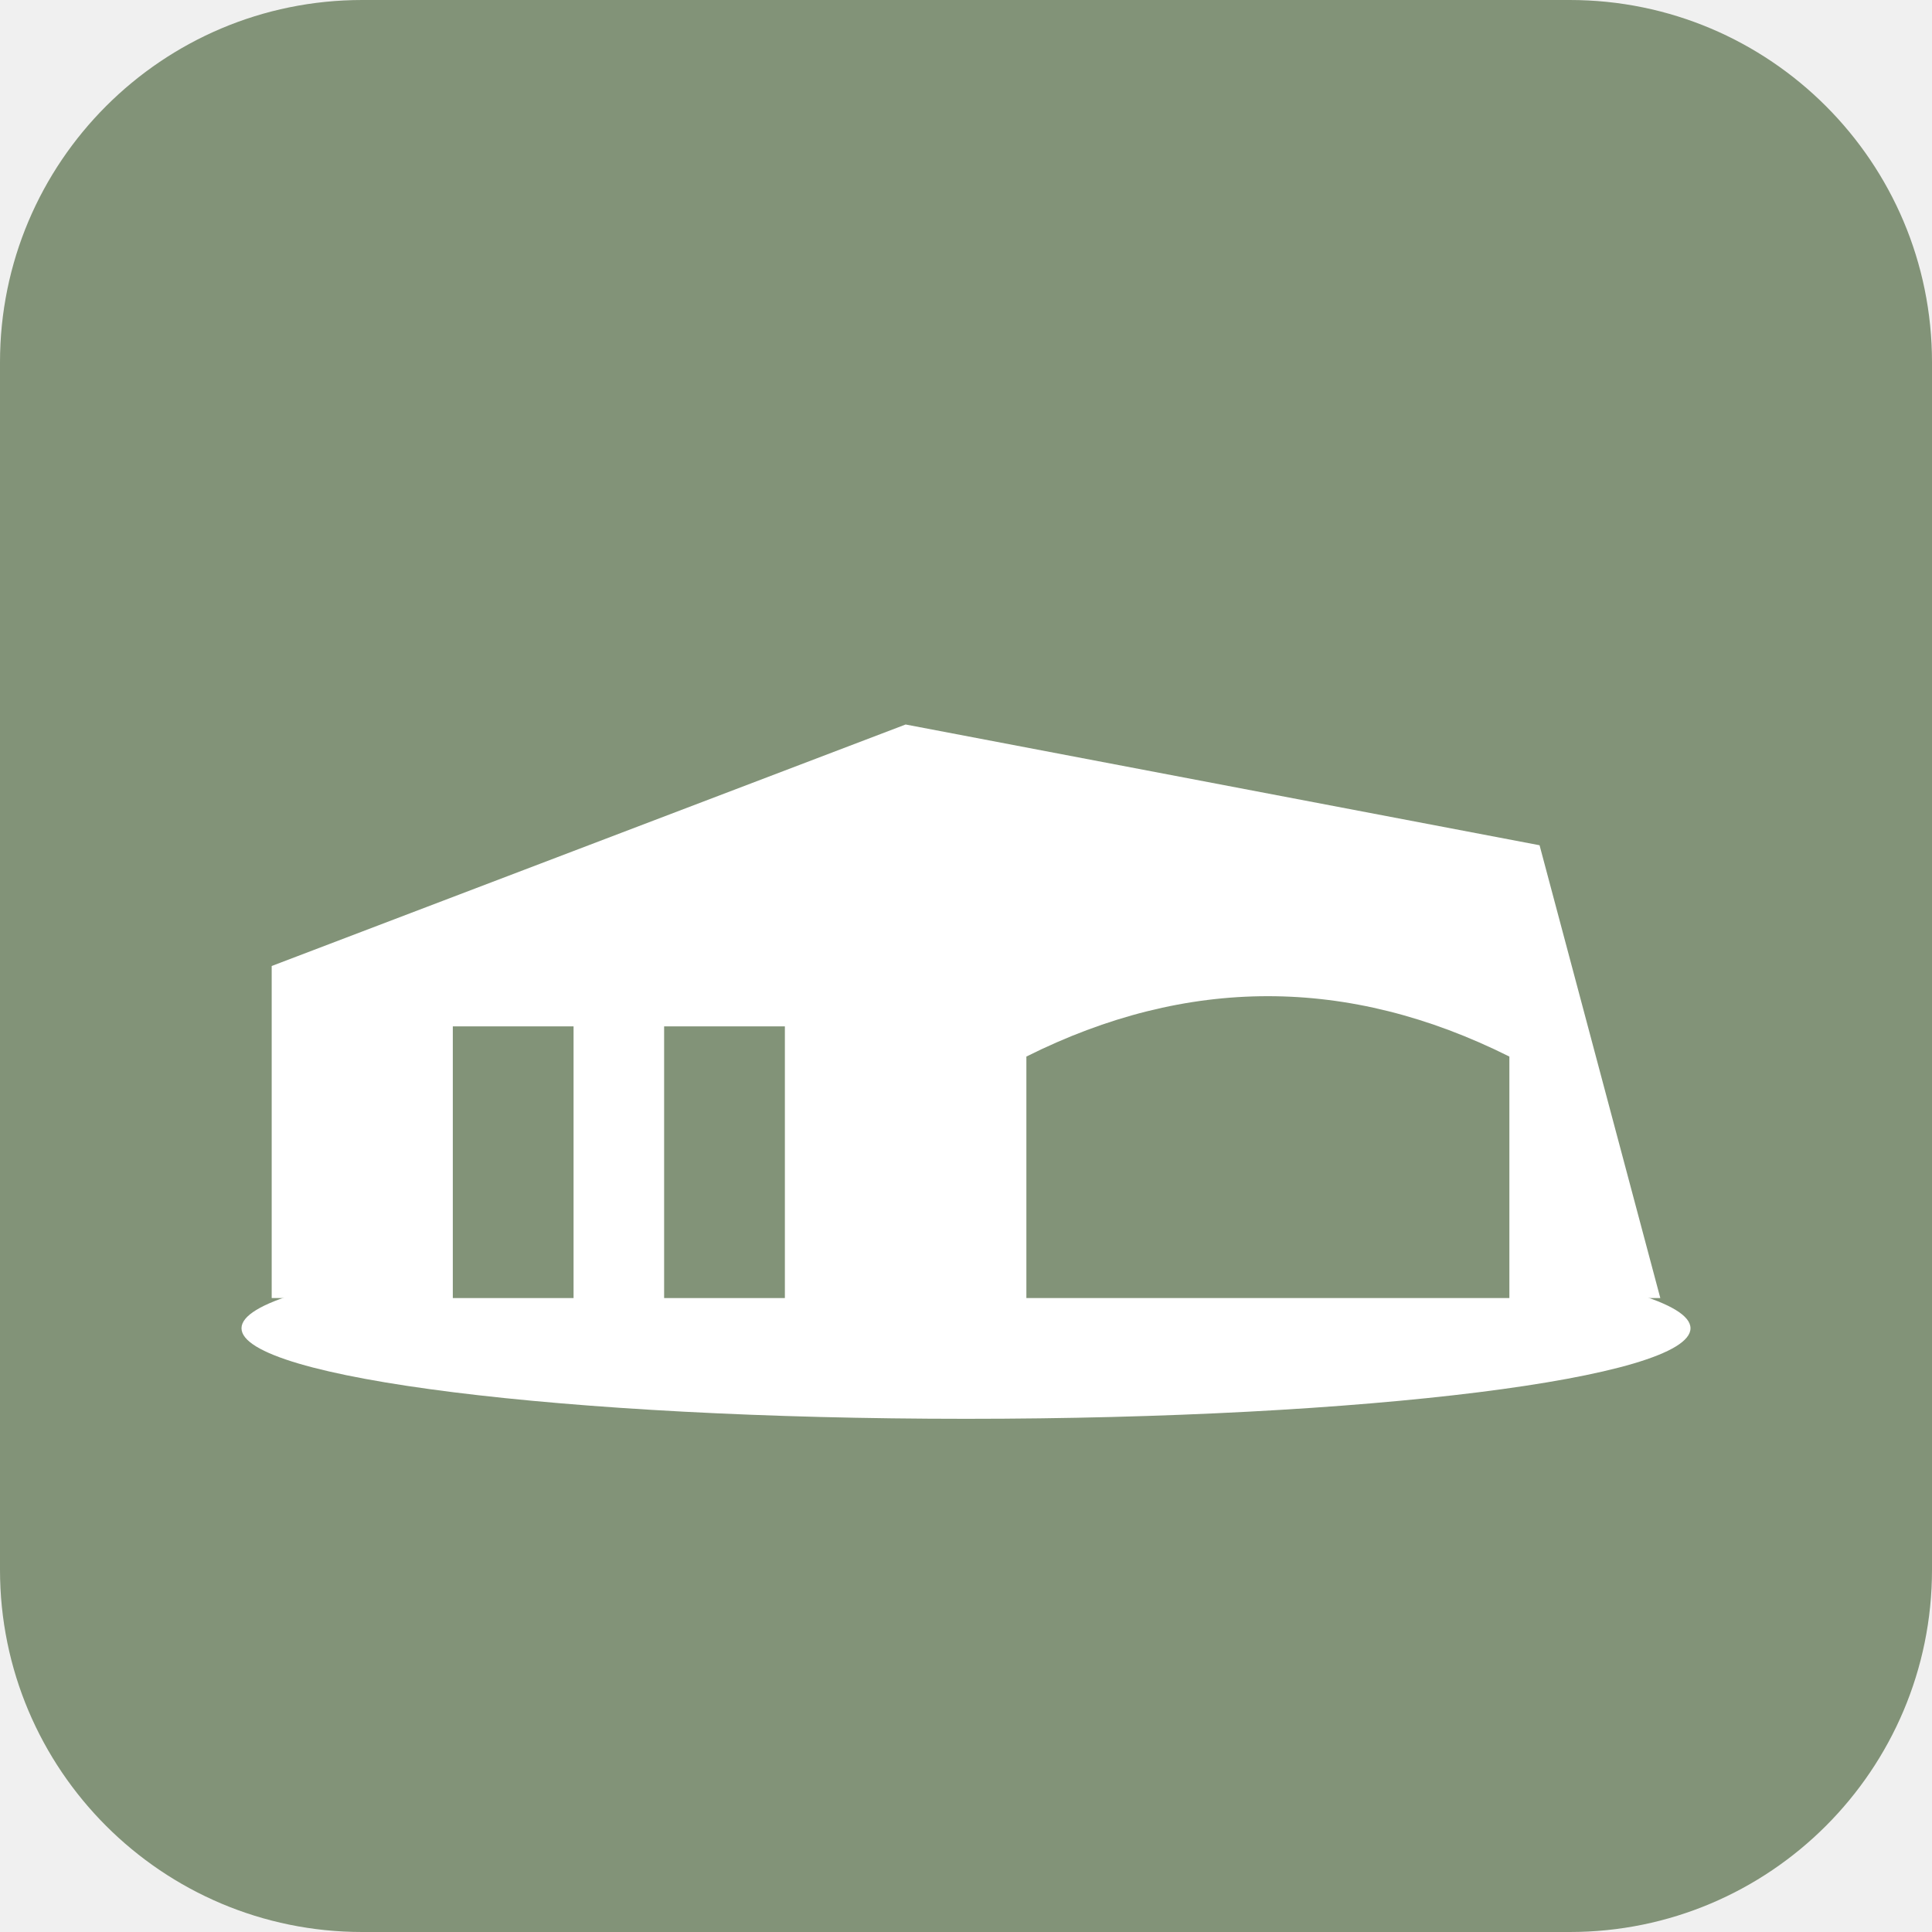
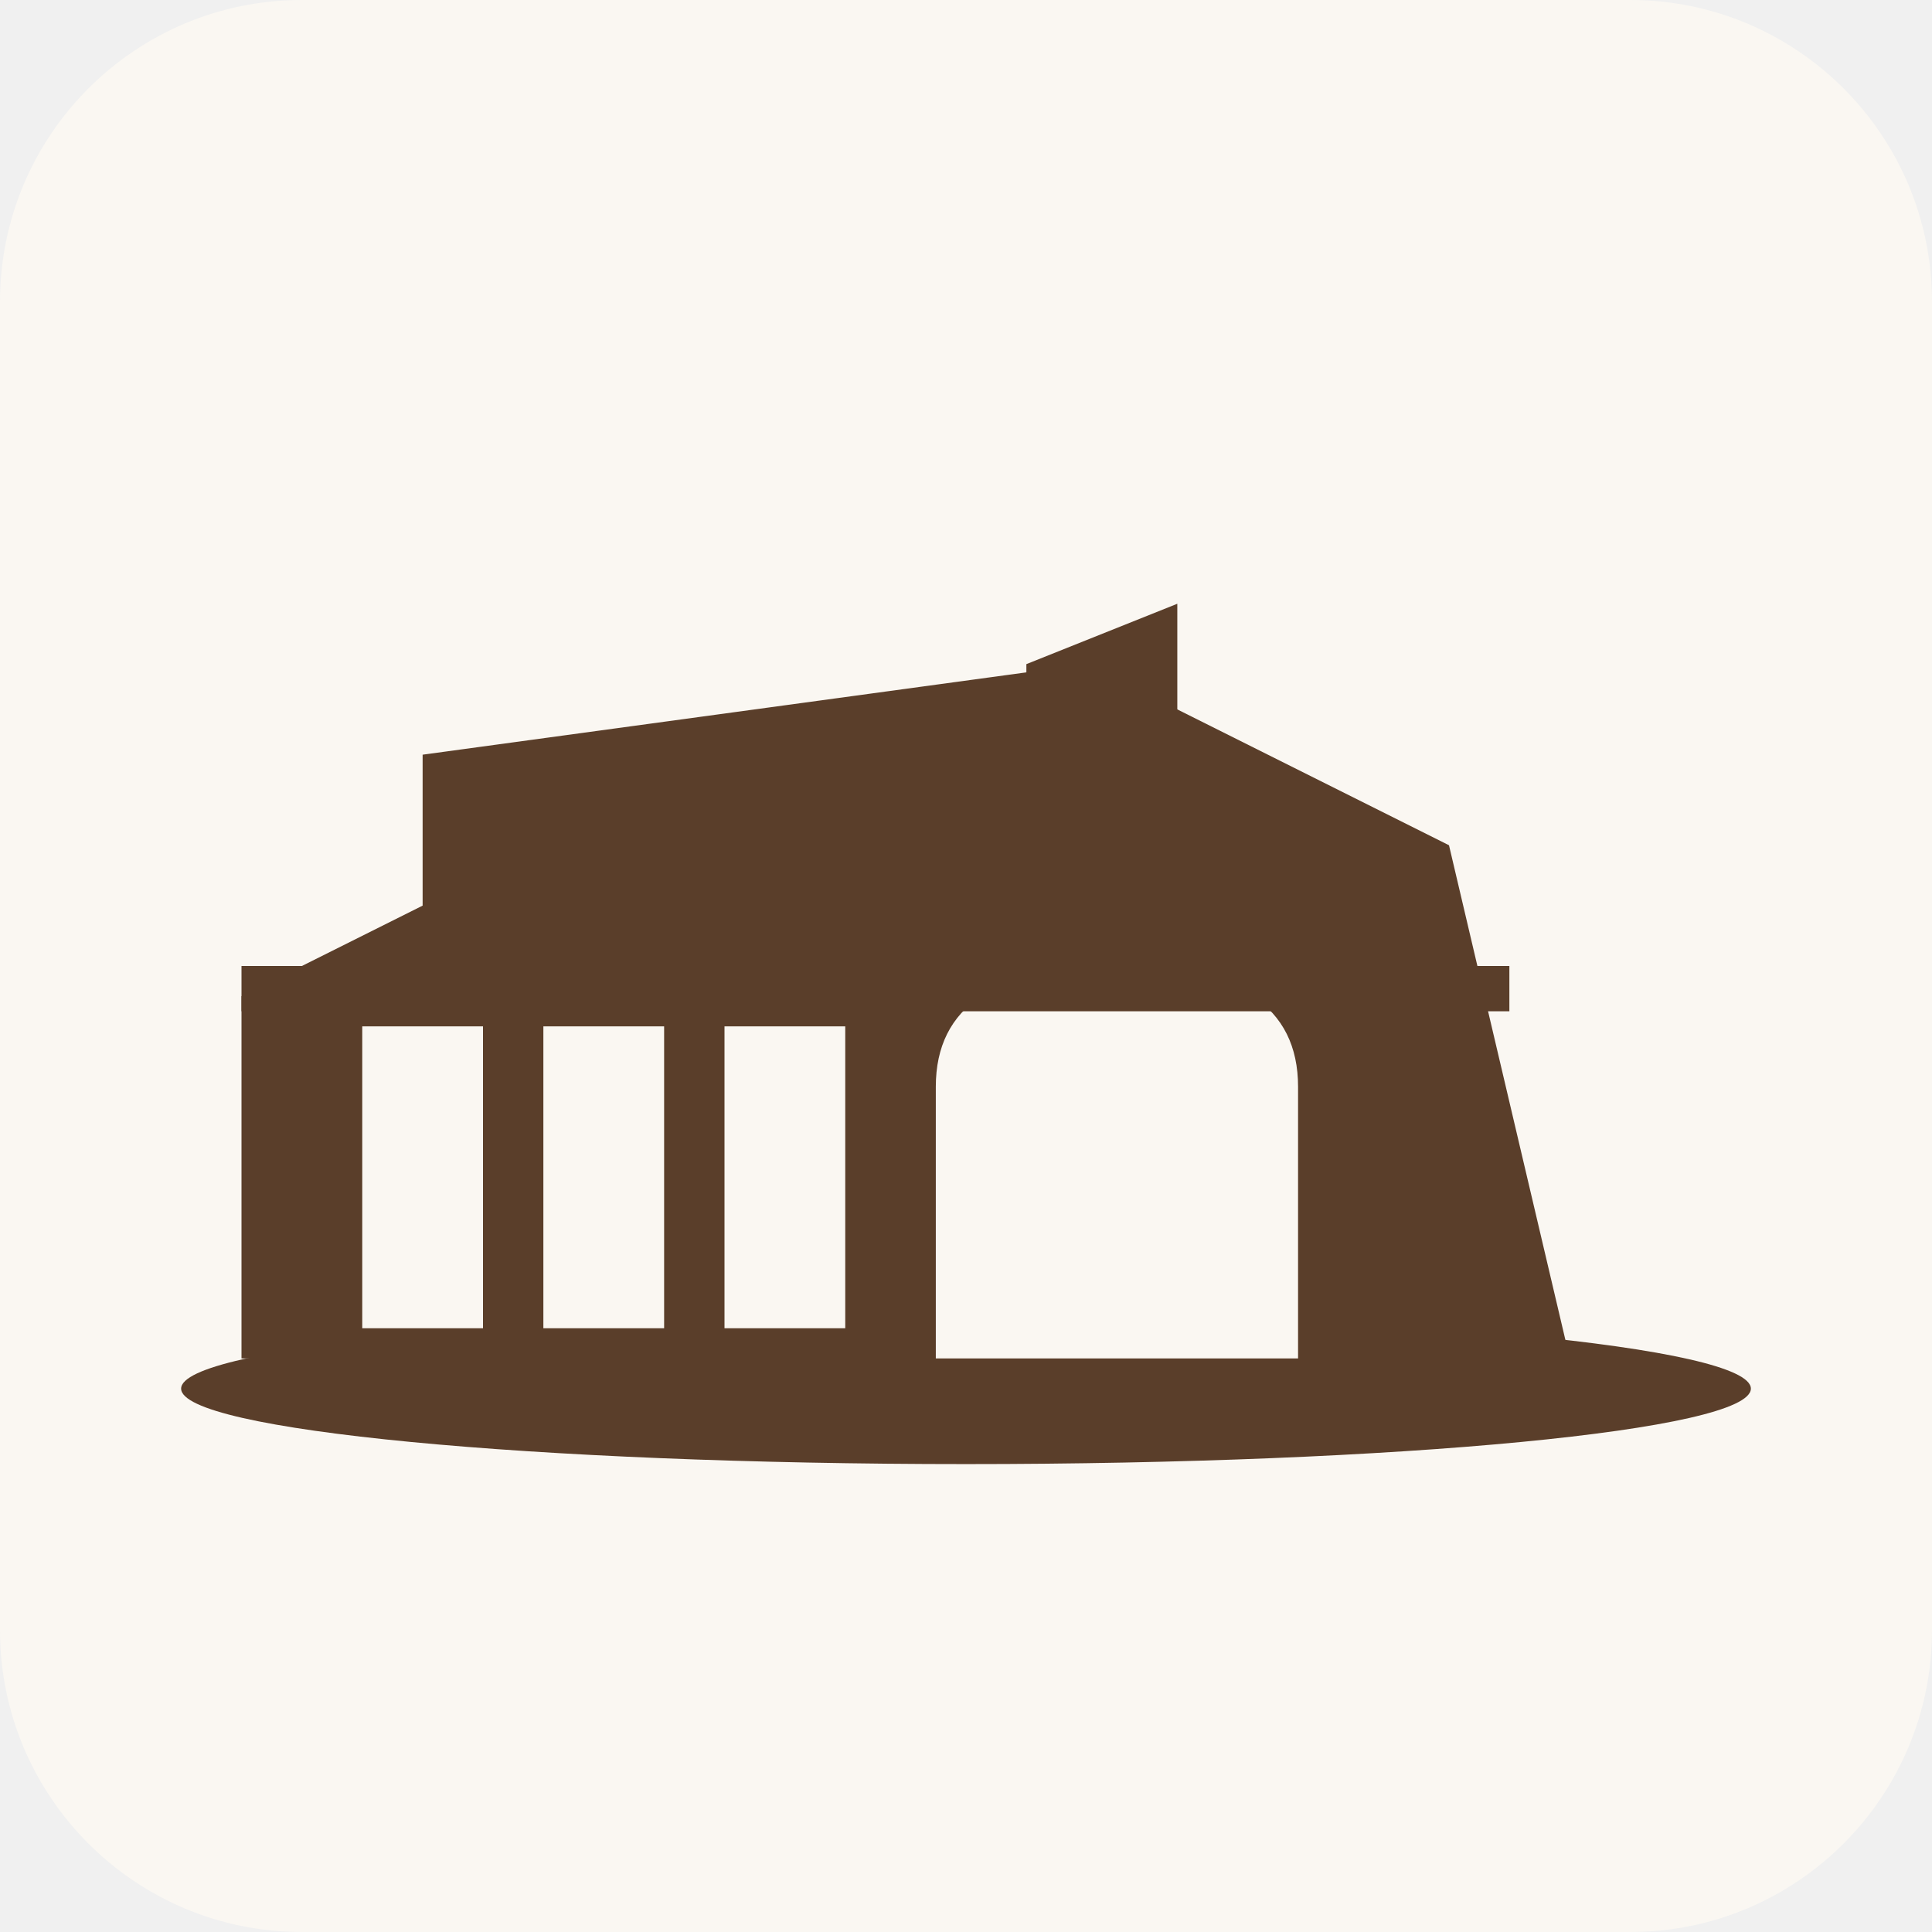
<svg xmlns="http://www.w3.org/2000/svg" viewBox="0 0 64 64">
-   <rect width="64" height="64" rx="12" fill="#829378" />
-   <g fill="#ffffff" transform="translate(6,20)">
-     <ellipse cx="26" cy="24" rx="24" ry="3" />
-     <path d="M 3 23 L 3 12 L 24 4 L 45 8 L 49 23 Z" />
-     <g fill="#829378">
-       <rect x="9" y="14" width="4" height="9" />
-       <rect x="16" y="14" width="4" height="9" />
-       <path d="M 28 23 L 28 15 Q 36 11 44 15 L 44 23 Z" />
+   <rect width="64" height="64" rx="10" fill="#faf7f2" />
+   <g fill="#5A3E2A" transform="translate(6,18)">
+     <ellipse cx="26" cy="28" rx="26" ry="2.5" />
+     <path d="M 2 27 L 2 15 L 8 12 L 8 7 L 30 4 L 42 10 L 46 27 Z" />
+     <path d="M 28 4 L 33 2 L 33 6 L 28 7 Z" />
+     <g fill="#faf7f2">
+       <rect x="6" y="16" width="4" height="10" />
+       <rect x="12" y="16" width="4" height="10" />
+       <rect x="18" y="16" width="4" height="10" />
    </g>
+     <path fill="#faf7f2" d="M 25 27 L 25 18 Q 25 14 31 14 Q 37 14 37 18 L 37 27 Z" />
+     <rect x="2" y="14" width="42" height="1.5" />
  </g>
</svg>
